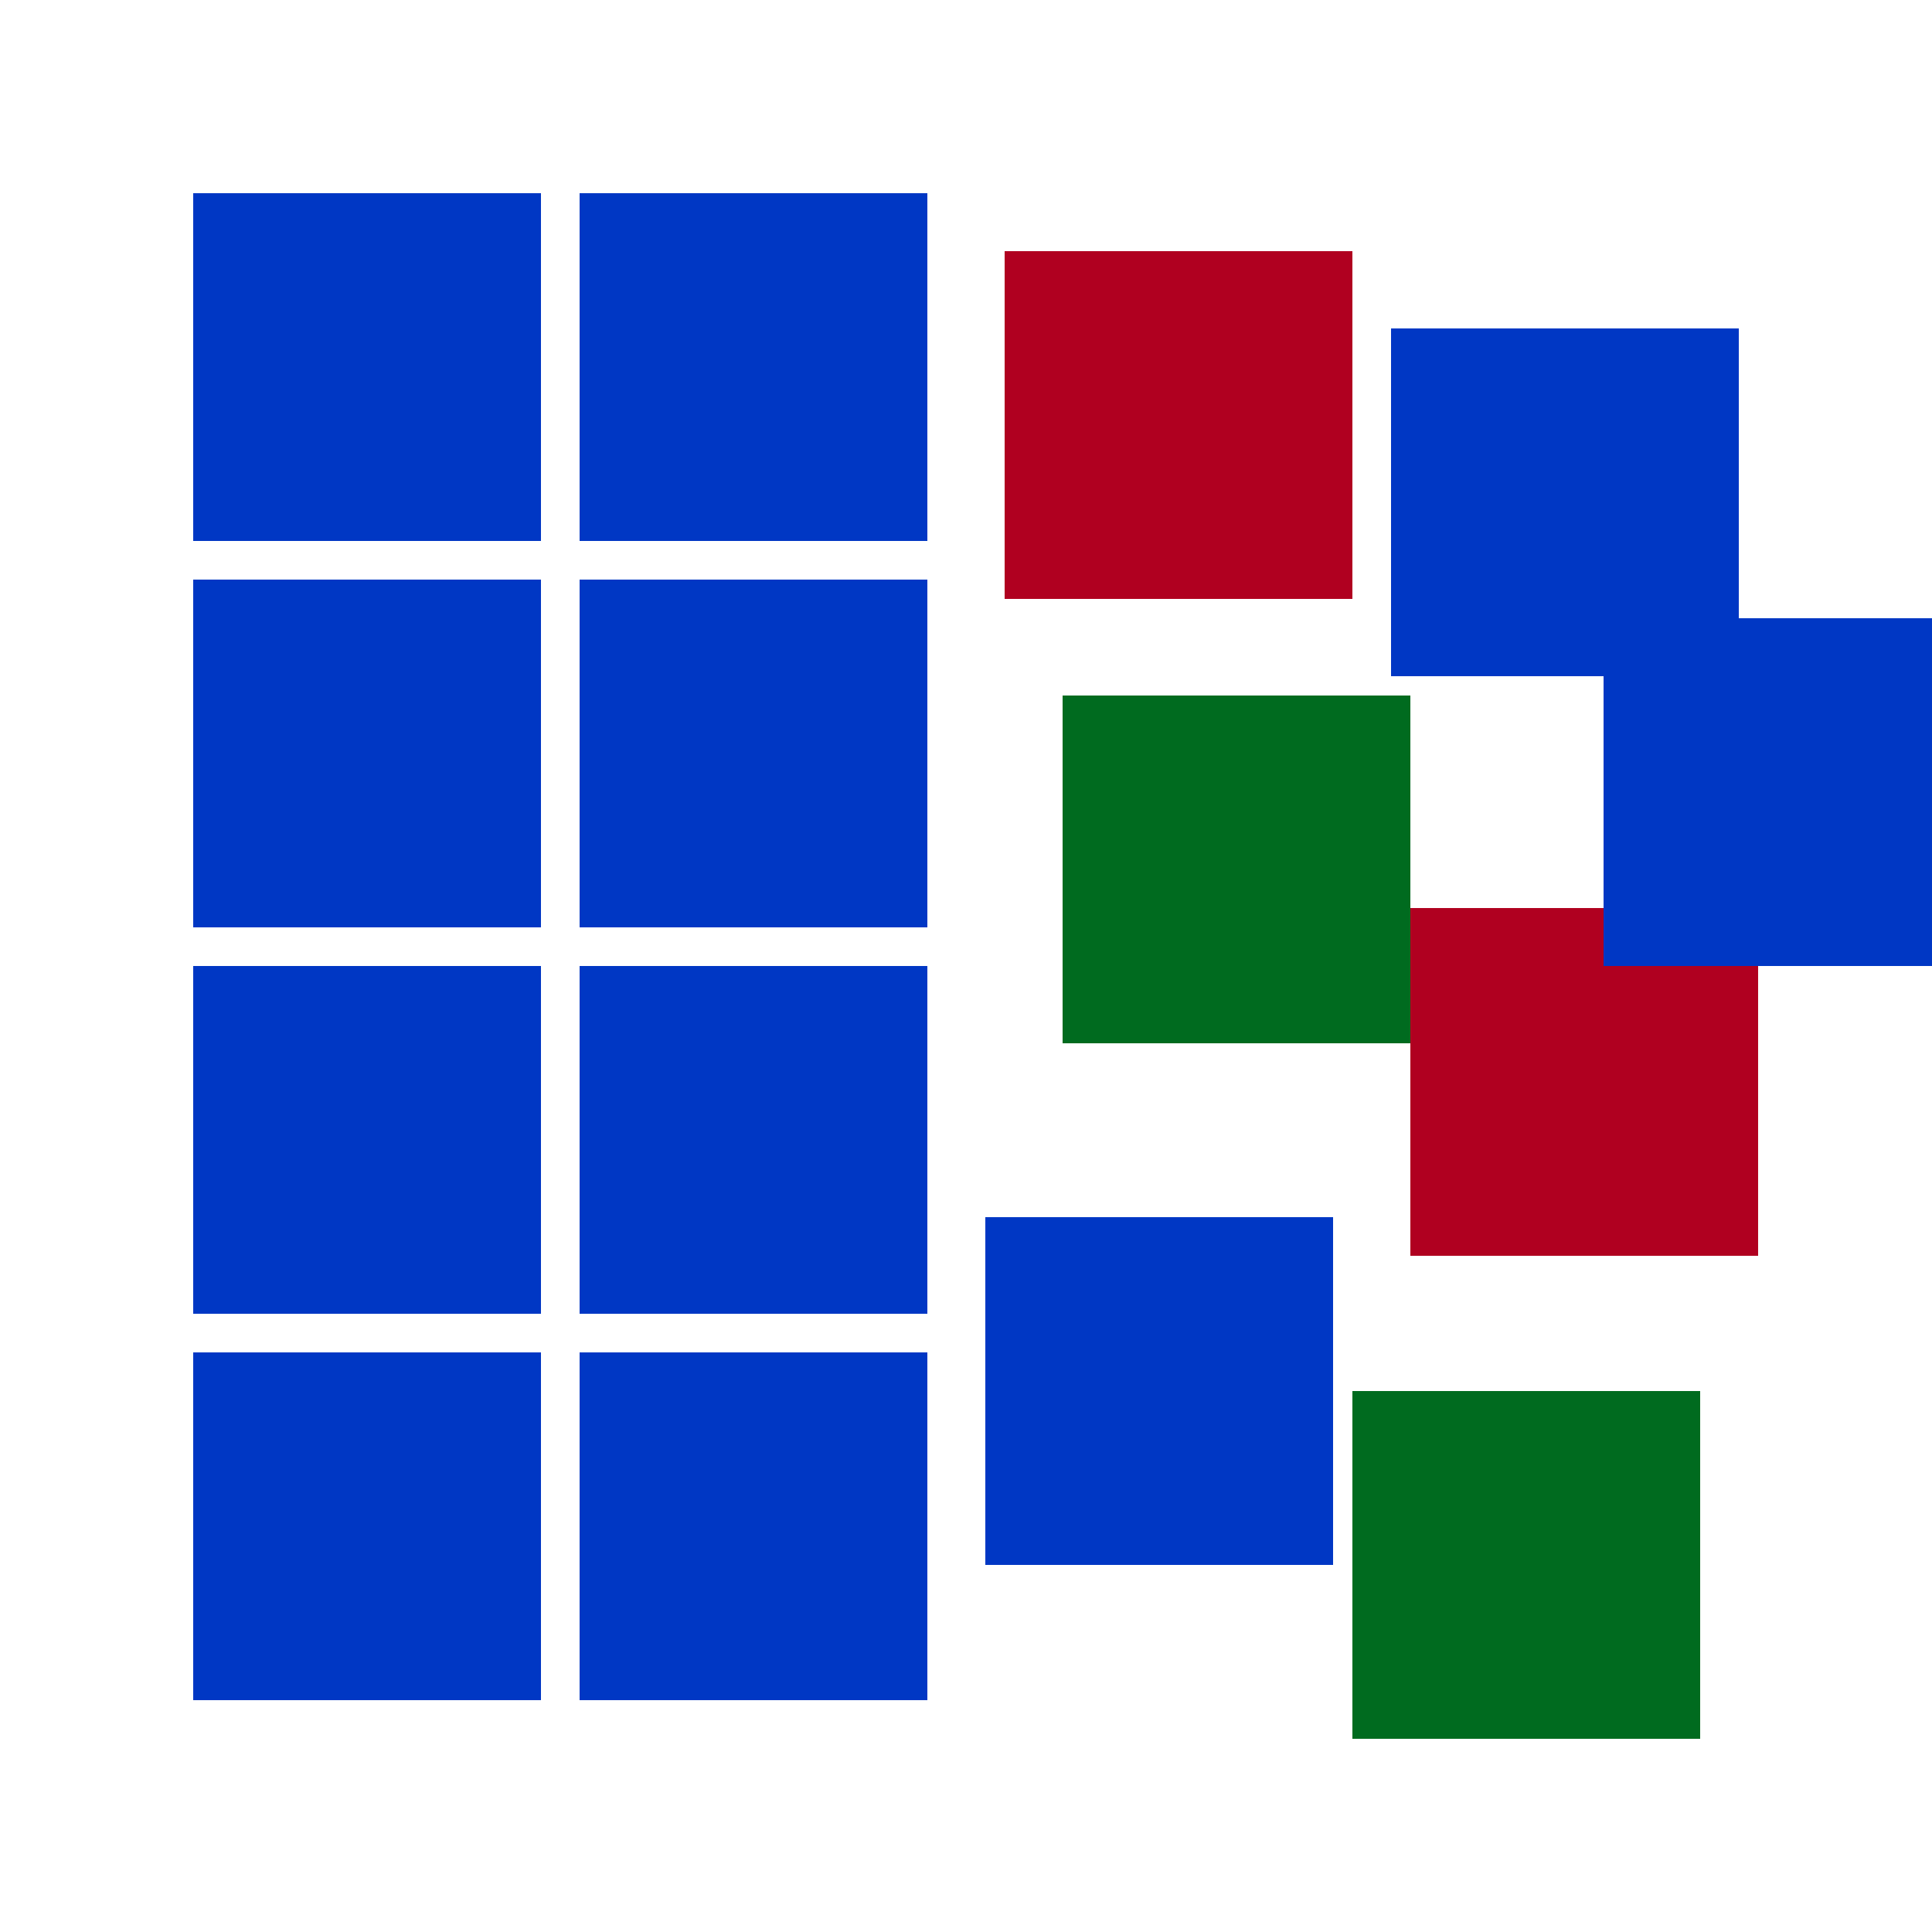
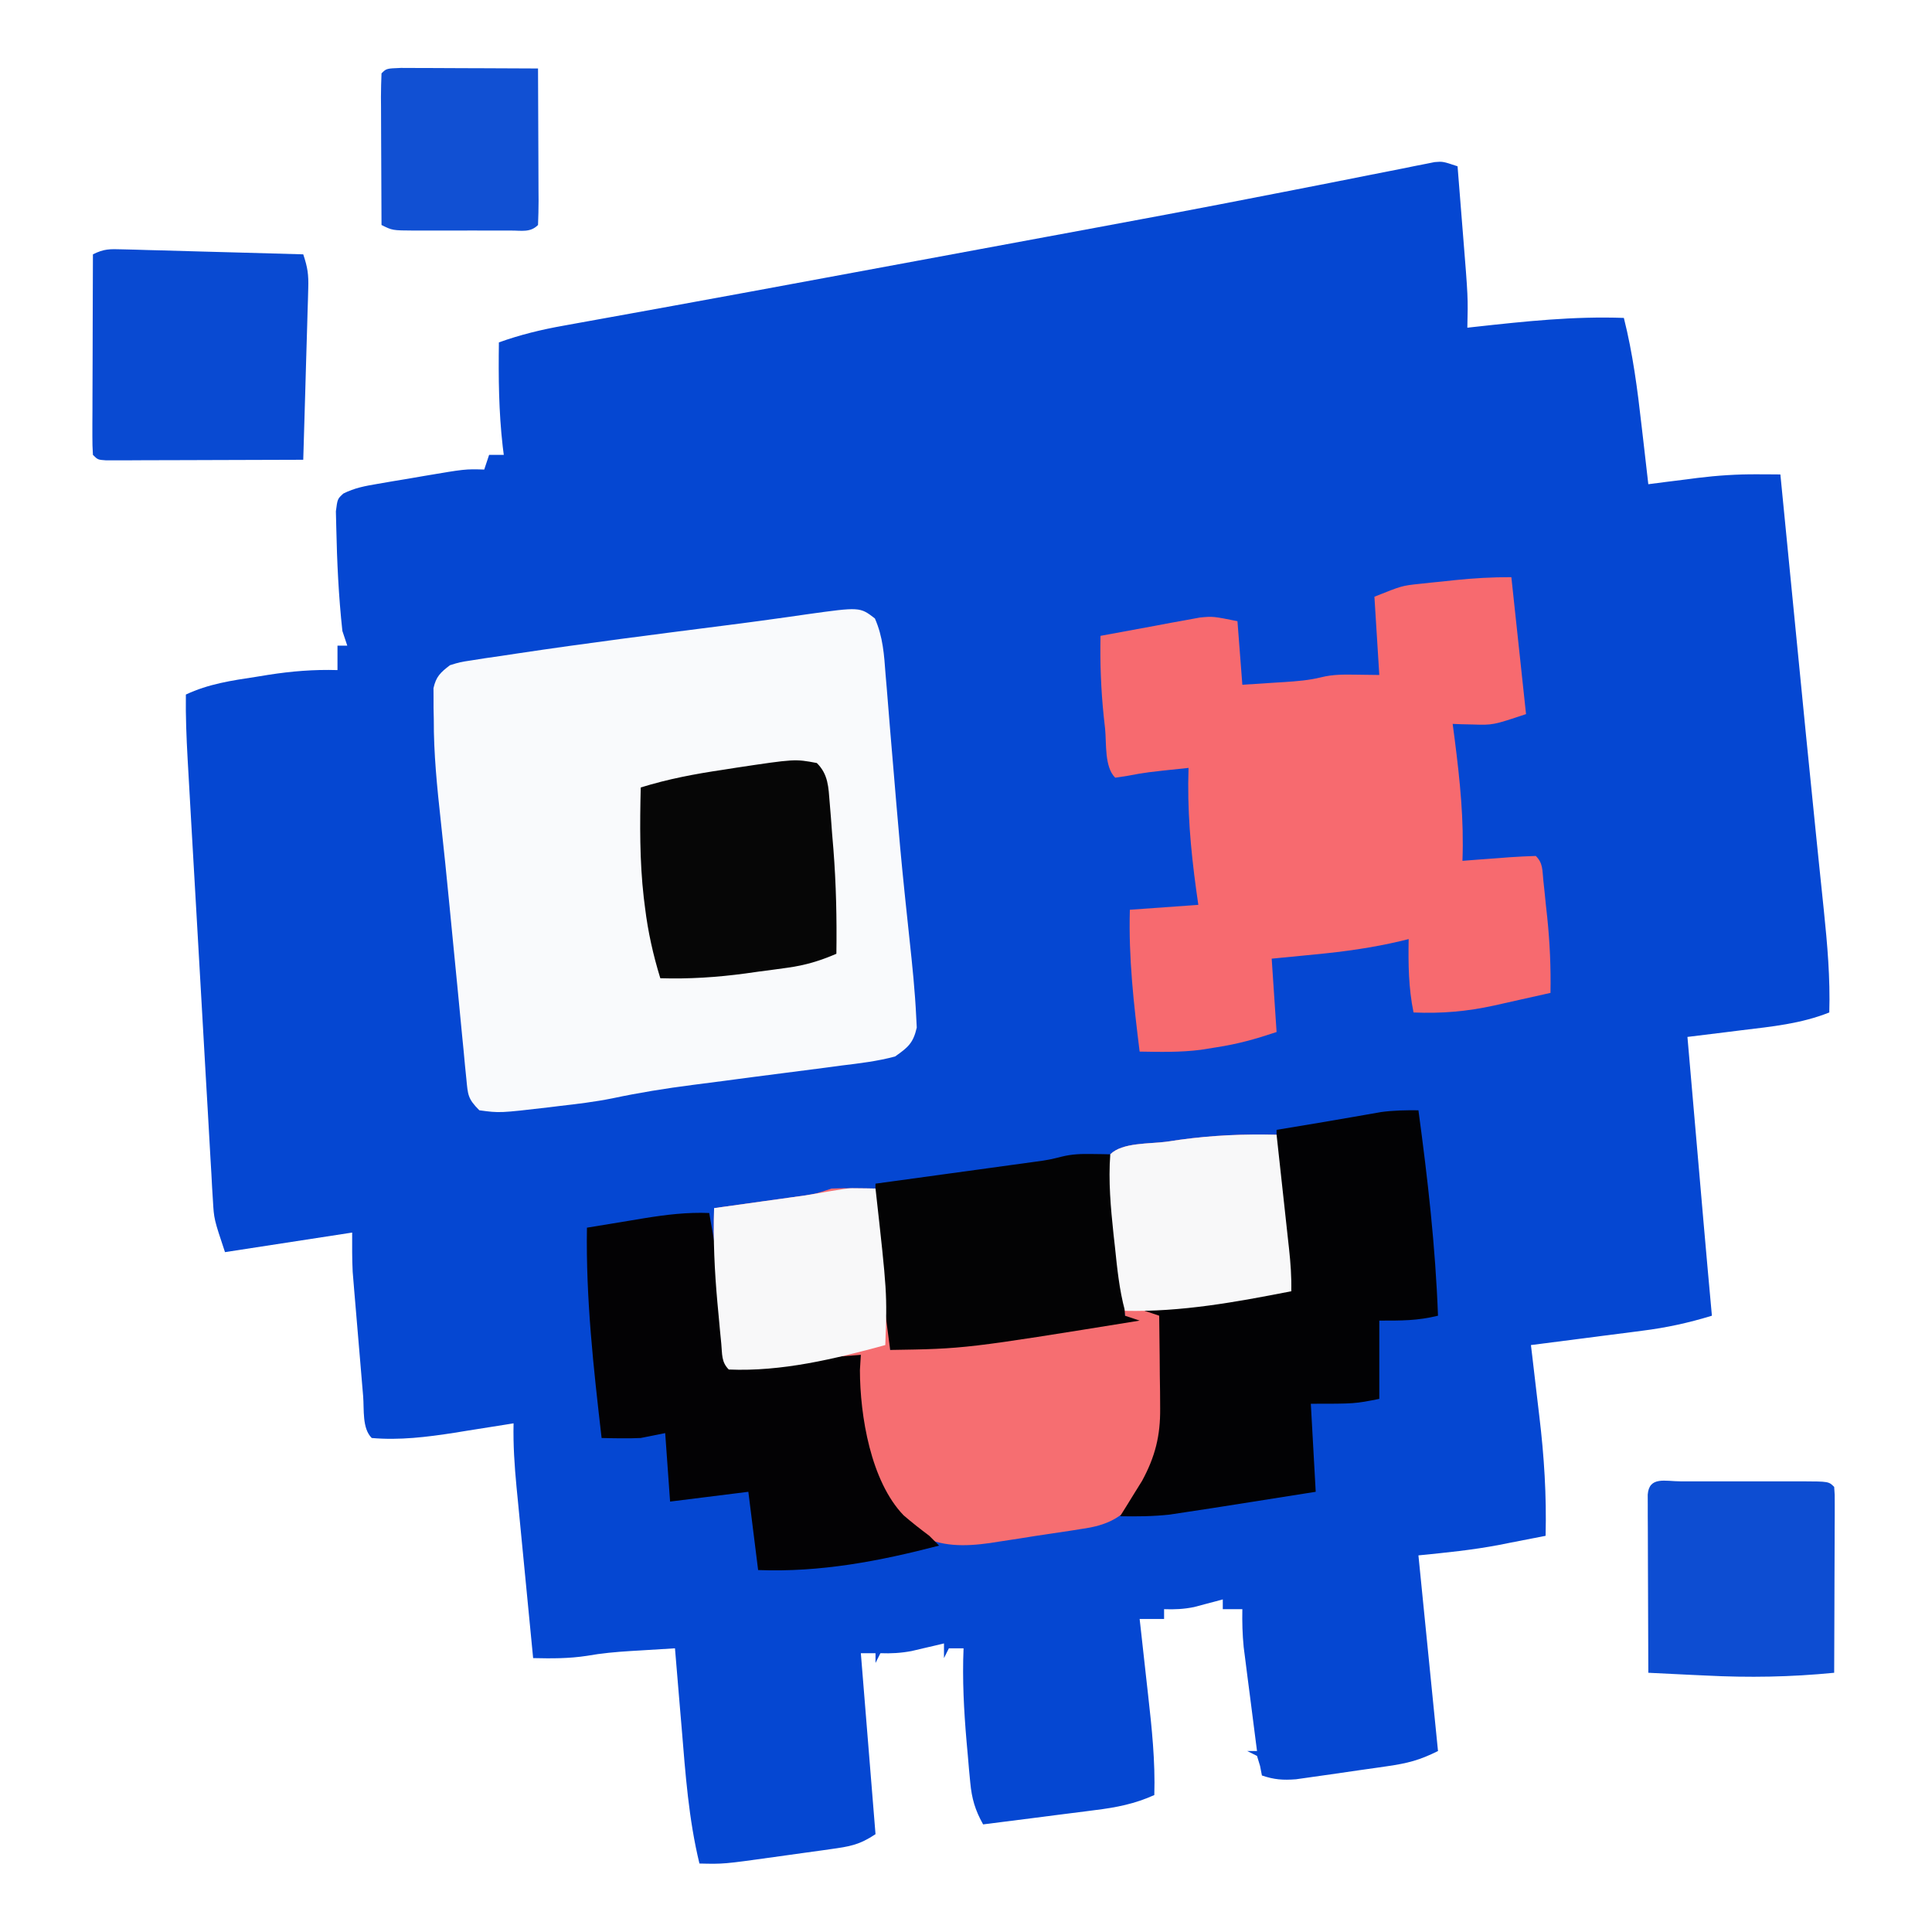
- <svg xmlns="http://www.w3.org/2000/svg" viewBox="0 0 20 20">
-   <rect x="2" y="2" width="3.6" height="3.6" fill="#0037c4" />
-   <rect x="2" y="6" width="3.6" height="3.6" fill="#0037c4" />
-   <rect x="2" y="10" width="3.6" height="3.6" fill="#0037c4" />
-   <rect x="2" y="14" width="3.6" height="3.6" fill="#0037c4" />
-   <rect x="6" y="2" width="3.6" height="3.6" fill="#0037c4" />
-   <rect x="6" y="6" width="3.6" height="3.6" fill="#0037c4" />
-   <rect x="6" y="10" width="3.6" height="3.6" fill="#0037c4" />
-   <rect x="6" y="14" width="3.6" height="3.6" fill="#0037c4" />
-   <rect x="10.4" y="2.6" width="3.6" height="3.6" fill="#b00020" />
-   <rect x="14.4" y="3.4" width="3.6" height="3.6" fill="#0037c4" />
-   <rect x="11" y="7.2" width="3.6" height="3.6" fill="#006b1f" />
-   <rect x="14.6" y="9.4" width="3.6" height="3.6" fill="#b00020" />
-   <rect x="10.2" y="12.6" width="3.6" height="3.6" fill="#0037c4" />
-   <rect x="14" y="14.4" width="3.6" height="3.6" fill="#006b1f" />
-   <rect x="16.6" y="6.4" width="3.6" height="3.6" fill="#0037c4" />
+ <svg xmlns="http://www.w3.org/2000/svg" version="1.1" width="395" height="395" shape-rendering="geometricPrecision" viewBox="0 0 395 395" role="img" aria-label="Kill Screen A (light): faithful mockup trace">
+   <path d="M0 0 C0.288 3.574 0.573 7.149 0.854 10.724 C0.951 11.937 1.047 13.15 1.146 14.364 C2.146 26.768 2.146 26.768 2 33 C2.543 32.939 3.086 32.879 3.646 32.816 C13.788 31.7 23.783 30.626 34 31 C35.837 38.289 36.781 45.601 37.625 53.062 C37.76 54.226 37.895 55.389 38.031 56.553 C38.358 59.368 38.681 62.184 39 65 C40.111 64.856 41.222 64.711 42.367 64.562 C43.87 64.375 45.372 64.187 46.875 64 C47.602 63.905 48.329 63.809 49.078 63.711 C53.17 63.208 57.168 62.949 61.293 62.973 C61.736 62.975 61.736 62.975 63.978 62.985 C64.311 62.987 64.311 62.987 66 63 C66.066 63.675 66.133 64.351 66.201 65.047 C66.844 71.602 67.488 78.157 68.132 84.712 C68.475 88.205 68.818 91.697 69.161 95.19 C70.516 109.009 71.871 122.828 73.289 136.641 C73.477 138.479 73.665 140.318 73.853 142.156 C74.191 145.464 74.535 148.771 74.882 152.078 C75.605 159.085 76.208 165.944 76 173 C70.214 175.303 64.277 175.883 58.125 176.625 C57.055 176.759 55.985 176.893 54.883 177.031 C52.256 177.36 49.628 177.681 47 178 C47.551 184.35 48.102 190.699 48.654 197.049 C48.841 199.205 49.028 201.361 49.216 203.517 C49.486 206.632 49.757 209.748 50.027 212.863 C50.11 213.813 50.192 214.762 50.277 215.74 C50.835 222.162 51.412 228.581 52 235 C47.248 236.455 42.68 237.457 37.754 238.07 C37.426 238.113 37.426 238.113 35.766 238.331 C33.699 238.601 31.631 238.863 29.562 239.125 C28.149 239.308 26.736 239.492 25.322 239.676 C21.882 240.123 18.441 240.563 15 241 C15.045 241.378 15.045 241.378 15.275 243.288 C15.616 246.15 15.951 249.013 16.282 251.876 C16.425 253.104 16.57 254.332 16.718 255.559 C17.706 263.759 18.205 271.727 18 280 C15.543 280.485 13.084 280.963 10.625 281.438 C10.285 281.505 10.285 281.505 8.566 281.846 C3.008 282.911 -2.306 283.431 -8 284 C-7.34 290.6 -7.34 290.6 -4 324 C-7.788 325.894 -10.252 326.507 -14.375 327.105 C-14.981 327.194 -15.588 327.282 -16.212 327.373 C-17.489 327.557 -18.767 327.738 -20.045 327.915 C-21.995 328.187 -23.943 328.474 -25.891 328.764 C-27.135 328.941 -28.38 329.118 -29.625 329.293 C-30.188 329.373 -30.188 329.373 -33.039 329.778 C-35.718 329.979 -37.484 329.855 -40 329 C-40.124 328.361 -40.248 327.721 -40.375 327.062 C-40.581 326.382 -40.788 325.701 -41 325 C-41.66 324.67 -42.32 324.34 -43 324 C-42.34 324 -41.68 324 -41 324 C-41.091 323.299 -41.182 322.598 -41.275 321.876 C-41.687 318.689 -42.093 315.501 -42.5 312.312 C-42.643 311.21 -42.786 310.107 -42.934 308.971 C-43.069 307.904 -43.204 306.837 -43.344 305.738 C-43.469 304.759 -43.595 303.78 -43.725 302.771 C-43.984 300.158 -44.05 297.624 -44 295 C-45.32 295 -46.64 295 -48 295 C-48 294.34 -48 293.68 -48 293 C-48.531 293.144 -49.062 293.289 -49.609 293.438 C-50.316 293.623 -51.022 293.809 -51.75 294 C-52.446 294.186 -53.142 294.371 -53.859 294.562 C-55.971 294.994 -57.852 295.077 -60 295 C-60 295.66 -60 296.32 -60 297 C-61.65 297 -63.3 297 -65 297 C-64.909 297.806 -64.818 298.613 -64.725 299.443 C-64.386 302.47 -64.051 305.496 -63.718 308.523 C-63.574 309.827 -63.429 311.13 -63.282 312.434 C-62.507 319.304 -61.79 326.073 -62 333 C-65.957 334.793 -69.773 335.547 -74.051 336.07 C-74.71 336.156 -75.368 336.242 -76.047 336.331 C-78.135 336.602 -80.224 336.863 -82.312 337.125 C-83.735 337.308 -85.158 337.492 -86.58 337.676 C-90.053 338.124 -93.526 338.564 -97 339 C-98.636 336.082 -99.324 333.726 -99.633 330.402 C-99.717 329.523 -99.801 328.643 -99.887 327.737 C-99.966 326.813 -100.044 325.889 -100.125 324.938 C-100.21 323.998 -100.295 323.058 -100.382 322.089 C-100.931 315.708 -101.27 309.405 -101 303 C-101.99 303 -102.98 303 -104 303 C-104.33 303.66 -104.66 304.32 -105 305 C-105 304.01 -105 303.02 -105 302 C-105.603 302.144 -106.207 302.289 -106.828 302.438 C-107.627 302.623 -108.427 302.809 -109.25 303 C-110.039 303.186 -110.828 303.371 -111.641 303.562 C-113.829 303.968 -115.782 304.081 -118 304 C-118.33 304.66 -118.66 305.32 -119 306 C-119 305.34 -119 304.68 -119 304 C-119.99 304 -120.98 304 -122 304 C-121.01 316.21 -120.02 328.42 -119 341 C-122.336 343.224 -124.308 343.521 -128.242 344.07 C-128.848 344.156 -129.453 344.242 -130.077 344.331 C-131.355 344.511 -132.635 344.687 -133.915 344.86 C-135.862 345.123 -137.808 345.399 -139.754 345.676 C-150.089 347.118 -150.089 347.118 -155 347 C-157.208 337.897 -157.861 328.681 -158.625 319.375 C-158.76 317.783 -158.895 316.19 -159.031 314.598 C-159.36 310.732 -159.682 306.866 -160 303 C-162.375 303.142 -164.75 303.289 -167.125 303.438 C-167.79 303.477 -168.455 303.516 -169.141 303.557 C-172.144 303.748 -175.025 304.004 -177.992 304.535 C-181.689 305.106 -185.268 305.085 -189 305 C-189.574 299.129 -190.143 293.257 -190.709 287.385 C-190.902 285.389 -191.096 283.393 -191.291 281.397 C-191.572 278.523 -191.849 275.648 -192.125 272.773 C-192.212 271.886 -192.3 270.998 -192.39 270.083 C-192.808 265.699 -193.101 261.404 -193 257 C-193.279 257.045 -193.279 257.045 -194.693 257.275 C-197.273 257.691 -199.855 258.095 -202.438 258.5 C-203.316 258.643 -204.194 258.786 -205.1 258.934 C-210.711 259.803 -216.315 260.504 -222 260 C-223.992 258.008 -223.531 254.196 -223.754 251.457 C-223.786 251.076 -223.786 251.076 -223.951 249.15 C-224.089 247.534 -224.224 245.917 -224.357 244.301 C-224.56 241.84 -224.771 239.38 -224.982 236.92 C-225.115 235.349 -225.247 233.778 -225.379 232.207 C-225.441 231.476 -225.504 230.744 -225.568 229.99 C-225.597 229.642 -225.597 229.642 -225.74 227.878 C-225.791 227.273 -225.841 226.667 -225.893 226.044 C-226.033 223.366 -226 220.681 -226 218 C-230.29 218.66 -230.29 218.66 -252 222 C-254.25 215.25 -254.25 215.25 -254.468 211.447 C-254.522 210.589 -254.575 209.731 -254.63 208.847 C-254.654 208.386 -254.654 208.386 -254.778 206.051 C-254.837 205.065 -254.895 204.079 -254.956 203.063 C-255.148 199.813 -255.328 196.563 -255.508 193.312 C-255.639 191.049 -255.77 188.785 -255.903 186.521 C-256.178 181.78 -256.449 177.039 -256.714 172.298 C-257.088 165.625 -257.474 158.952 -257.861 152.28 C-258.162 147.083 -258.46 141.885 -258.758 136.688 C-258.821 135.583 -258.885 134.479 -258.95 133.341 C-259.129 130.21 -259.305 127.08 -259.481 123.949 C-259.534 123.026 -259.587 122.104 -259.641 121.153 C-259.885 116.76 -260.06 112.399 -260 108 C-255.353 105.819 -250.652 105.138 -245.625 104.375 C-245.213 104.308 -245.213 104.308 -243.125 103.969 C-238.355 103.227 -233.826 102.857 -229 103 C-229 101.35 -229 99.7 -229 98 C-228.34 98 -227.68 98 -227 98 C-227.33 97.01 -227.66 96.02 -228 95 C-228.769 87.955 -229.104 80.835 -229.25 73.75 C-229.276 72.693 -229.302 71.636 -229.328 70.547 C-229 68 -229 68 -227.803 66.908 C-225.495 65.746 -223.365 65.364 -220.816 64.93 C-220.311 64.843 -220.311 64.843 -217.756 64.402 C-217.229 64.315 -217.229 64.315 -214.562 63.875 C-213.513 63.693 -212.463 63.511 -211.381 63.324 C-202.88 61.883 -202.88 61.883 -199 62 C-198.67 61.01 -198.34 60.02 -198 59 C-197.01 59 -196.02 59 -195 59 C-195.072 58.429 -195.144 57.858 -195.219 57.27 C-196.034 50.144 -196.101 43.162 -196 36 C-191.641 34.441 -187.336 33.39 -182.776 32.583 C-182.424 32.519 -182.424 32.519 -180.642 32.194 C-179.107 31.915 -177.572 31.638 -176.036 31.362 C-173.536 30.914 -171.037 30.46 -168.538 30.005 C-165.848 29.516 -163.158 29.026 -160.468 28.539 C-149.94 26.63 -139.419 24.68 -128.898 22.73 C-126.896 22.36 -124.893 21.989 -122.891 21.618 C-118.806 20.862 -114.72 20.105 -110.635 19.348 C-106.408 18.564 -102.181 17.781 -97.954 16.999 C-56.38 9.302 -56.38 9.302 -37.234 5.57 C-36.916 5.508 -36.916 5.508 -35.304 5.195 C-29.141 3.995 -22.982 2.785 -16.826 1.553 C-14.97 1.188 -13.114 0.822 -11.258 0.457 C-10.444 0.29 -9.63 0.124 -8.792 -0.048 C-8.06 -0.191 -7.328 -0.334 -6.575 -0.481 C-6.262 -0.544 -6.262 -0.544 -4.682 -0.862 C-3 -1 -3 -1 0 0 Z " fill="#0547D2" transform="translate(298,34)" />
+   <path d="M0 0 C1.665 3.776 1.89 7.432 2.191 11.521 C2.268 12.412 2.344 13.302 2.423 14.22 C2.67 17.124 2.9 20.029 3.129 22.935 C3.38 25.936 3.635 28.938 3.89 31.939 C4.06 33.945 4.228 35.953 4.395 37.96 C4.893 43.923 5.435 49.878 6.051 55.83 C6.122 56.519 6.193 57.209 6.267 57.92 C6.532 60.47 6.8 63.021 7.076 65.57 C7.651 70.905 8.209 76.249 8.457 81.611 C8.492 82.284 8.527 82.957 8.563 83.651 C7.847 86.799 6.795 87.691 4.129 89.56 C0.516 90.533 -3.138 90.962 -6.848 91.412 C-7.388 91.484 -7.388 91.484 -10.122 91.851 C-12.993 92.234 -15.866 92.602 -18.741 92.963 C-22.765 93.472 -26.785 94.008 -30.806 94.541 C-32.943 94.822 -35.08 95.098 -37.217 95.369 C-42.754 96.081 -48.205 96.955 -53.666 98.117 C-57.253 98.838 -60.864 99.272 -64.496 99.685 C-65.195 99.771 -65.893 99.858 -66.613 99.947 C-76.73 101.127 -76.73 101.127 -80.871 100.56 C-83.249 98.183 -83.21 97.397 -83.525 94.136 C-83.619 93.217 -83.712 92.297 -83.809 91.35 C-83.901 90.348 -83.994 89.346 -84.09 88.314 C-84.142 87.794 -84.142 87.794 -84.403 85.163 C-84.734 81.817 -85.053 78.47 -85.371 75.123 C-85.585 72.932 -85.8 70.741 -86.016 68.55 C-86.334 65.311 -86.652 62.072 -86.964 58.832 C-87.521 53.059 -88.109 47.29 -88.741 41.524 C-89.506 34.532 -90.217 27.603 -90.184 20.56 C-90.2 19.812 -90.216 19.065 -90.232 18.294 C-90.233 17.578 -90.234 16.861 -90.234 16.123 C-90.237 15.505 -90.24 14.888 -90.243 14.251 C-89.721 11.876 -88.79 11.026 -86.871 9.56 C-84.839 8.932 -84.839 8.932 -82.445 8.568 C-81.522 8.423 -80.599 8.278 -79.648 8.128 C-78.628 7.982 -77.609 7.836 -76.559 7.685 C-75.485 7.522 -74.411 7.359 -73.305 7.191 C-59.064 5.054 -44.771 3.242 -30.487 1.417 C-26.866 0.953 -23.248 0.477 -19.634 -0.033 C-18.962 -0.126 -18.291 -0.22 -17.599 -0.316 C-16.36 -0.49 -15.122 -0.668 -13.884 -0.85 C-3.064 -2.358 -3.064 -2.358 0 0 Z " fill="#F9FAFC" transform="translate(178.8711,126.4399)" />
+   <path d="M0 0 C0.99 9.24 1.98 18.48 3 28 C-3.75 30.25 -3.75 30.25 -7.875 30.125 C-8.656 30.107 -9.437 30.089 -10.242 30.07 C-10.822 30.047 -11.402 30.024 -12 30 C-11.928 30.55 -11.928 30.55 -11.562 33.332 C-10.511 41.608 -9.675 49.645 -10 58 C-8.929 57.916 -7.858 57.832 -6.754 57.746 C-5.357 57.643 -3.96 57.54 -2.562 57.438 C-2.209 57.409 -2.209 57.409 -0.42 57.268 C1.384 57.138 3.192 57.065 5 57 C6.49 58.49 6.315 59.895 6.535 61.973 C6.622 62.791 6.709 63.608 6.799 64.451 C6.886 65.313 6.973 66.175 7.062 67.062 C7.108 67.48 7.108 67.48 7.338 69.592 C7.873 74.758 8.09 79.806 8 85 C5.879 85.48 3.757 85.956 1.633 86.422 C-0.083 86.799 -1.796 87.184 -3.508 87.578 C-9.09 88.803 -14.29 89.248 -20 89 C-21.034 83.959 -21.083 79.134 -21 74 C-21.533 74.131 -22.066 74.263 -22.615 74.398 C-28.413 75.764 -34.137 76.564 -40.062 77.125 C-40.928 77.211 -41.794 77.298 -42.686 77.387 C-44.79 77.596 -46.895 77.799 -49 78 C-48.835 80.475 -48.835 80.475 -48 93 C-52.328 94.443 -55.888 95.444 -60.312 96.125 C-61.361 96.293 -62.409 96.46 -63.488 96.633 C-67.648 97.168 -71.814 97.074 -76 97 C-77.207 87.287 -78.28 77.8 -78 68 C-73.38 67.67 -68.76 67.34 -64 67 C-64.072 66.492 -64.072 66.492 -64.438 63.922 C-65.583 55.541 -66.289 47.473 -66 39 C-74.668 39.905 -74.668 39.905 -78.5 40.625 C-79.325 40.749 -80.15 40.873 -81 41 C-83.226 38.774 -82.757 34.01 -83.062 31 C-83.153 30.174 -83.244 29.347 -83.338 28.496 C-83.912 22.978 -84.113 17.547 -84 12 C-80.273 11.298 -76.544 10.616 -72.812 9.938 C-71.757 9.738 -70.702 9.539 -69.615 9.334 C-69.104 9.242 -69.104 9.242 -66.52 8.777 C-65.582 8.605 -64.645 8.432 -63.679 8.254 C-61 8 -61 8 -56 9 C-55.67 13.29 -55.34 17.58 -55 22 C-52.75 21.859 -50.5 21.712 -48.25 21.562 C-47.616 21.523 -46.982 21.484 -46.328 21.443 C-43.789 21.271 -41.348 21.087 -38.875 20.469 C-36.461 19.865 -34.234 19.905 -31.75 19.938 C-30.183 19.958 -28.615 19.979 -27 20 C-27.33 14.72 -27.66 9.44 -28 4 C-22.372 1.749 -22.372 1.749 -18.75 1.367 C-17.977 1.283 -17.203 1.2 -16.406 1.113 C-16.009 1.074 -16.009 1.074 -14 0.875 C-13.206 0.789 -12.412 0.702 -11.594 0.613 C-7.673 0.202 -3.963 0 0 0 Z " fill="#F76A6F" transform="translate(309,118)" />
+   <path d="M0 0 C0.43 3.914 0.857 7.828 1.282 11.743 C1.426 13.074 1.572 14.405 1.718 15.735 C1.929 17.651 2.137 19.568 2.344 21.484 C2.409 22.076 2.475 22.668 2.543 23.278 C2.856 26.199 3.076 29.062 3 32 C-13.594 35.237 -13.594 35.237 -20.398 35.789 C-22 36 -22 36 -24 37 C-23.966 37.241 -23.966 37.241 -23.794 38.46 C-22.146 50.776 -21.114 63.05 -28 74 C-31.639 78.307 -34.383 79.841 -40.023 80.617 C-40.688 80.723 -41.352 80.83 -42.037 80.939 C-43.435 81.159 -44.836 81.368 -46.237 81.568 C-48.366 81.874 -50.487 82.211 -52.609 82.555 C-53.976 82.765 -55.343 82.973 -56.711 83.18 C-57.337 83.279 -57.963 83.377 -58.609 83.479 C-63.701 84.188 -68.704 84.314 -73.293 81.688 C-81.992 73.939 -84.322 64.164 -86 53 C-86.09 50.654 -86.06 48.349 -86 46 C-86.704 46.061 -87.408 46.121 -88.133 46.184 C-90.809 46.411 -93.486 46.633 -96.164 46.85 C-97.418 46.952 -98.672 47.056 -99.926 47.162 C-101.846 47.322 -103.767 47.474 -105.688 47.625 C-106.299 47.677 -106.911 47.729 -107.542 47.783 C-109.025 47.896 -110.513 47.953 -112 48 C-113.547 46.453 -113.325 44.845 -113.535 42.695 C-113.622 41.806 -113.71 40.917 -113.799 40.001 C-113.886 39.052 -113.973 38.103 -114.062 37.125 C-114.152 36.171 -114.241 35.218 -114.333 34.236 C-114.91 27.789 -115.211 21.471 -115 15 C-114.38 14.914 -113.759 14.829 -113.12 14.74 C-110.309 14.351 -107.498 13.957 -104.688 13.562 C-103.711 13.428 -102.735 13.293 -101.729 13.154 C-101.26 13.088 -101.26 13.088 -98.887 12.754 C-98.455 12.694 -98.455 12.694 -96.268 12.389 C-94 12 -94 12 -91 11 C-89.439 10.933 -87.875 10.915 -86.312 10.938 C-85.908 10.942 -85.908 10.942 -83.863 10.965 C-83.556 10.971 -83.556 10.971 -82 11 C-81.945 11.585 -81.889 12.17 -81.832 12.772 C-81.579 15.432 -81.321 18.091 -81.062 20.75 C-81.019 21.21 -81.019 21.21 -80.799 23.539 C-80.755 23.984 -80.755 23.984 -80.535 26.234 C-80.457 27.051 -80.378 27.868 -80.297 28.71 C-80.017 30.873 -79.539 32.89 -79 35 C-78.935 36.582 -78.914 38.167 -78.938 39.75 C-78.947 40.549 -78.956 41.348 -78.965 42.172 C-78.976 42.775 -78.988 43.378 -79 44 C-78.34 43.67 -77.68 43.34 -77 43 C-75.447 42.826 -73.888 42.702 -72.328 42.605 C-71.363 42.539 -70.398 42.472 -69.404 42.404 C-68.363 42.332 -67.322 42.261 -66.25 42.188 C-54.316 41.298 -42.715 39.398 -31 37 C-31.045 36.66 -31.045 36.66 -31.275 34.94 C-31.69 31.815 -32.095 28.689 -32.5 25.562 C-32.643 24.493 -32.786 23.424 -32.934 22.322 C-34.539 9.823 -34.539 9.823 -34 4 C-31.552 1.552 -25.93 1.887 -22.625 1.438 C-21.672 1.299 -20.72 1.16 -19.738 1.018 C-13.12 0.109 -6.676 -0.169 0 0 Z " fill="#F66E71" transform="translate(261,232)" />
+   <path d="M0 0 C1.894 13.994 3.483 27.884 4 42 C-0.265 43.034 -3.373 43 -8 43 C-8 48.28 -8 53.56 -8 59 C-13 60 -13 60 -22 60 C-21.835 62.97 -21.835 62.97 -21 78 C-27.332 79.009 -33.665 80.013 -40 81 C-40.713 81.112 -41.426 81.223 -42.161 81.338 C-44.023 81.628 -45.886 81.909 -47.75 82.188 C-48.273 82.267 -48.273 82.267 -50.922 82.668 C-54.323 83.035 -57.581 83.056 -61 83 C-60.795 82.674 -60.795 82.674 -59.758 81.023 C-59.219 80.149 -58.68 79.275 -58.125 78.375 C-57.591 77.516 -57.058 76.658 -56.508 75.773 C-53.829 70.846 -52.747 66.544 -52.805 60.945 C-52.811 59.837 -52.818 58.728 -52.824 57.586 C-52.841 56.444 -52.858 55.302 -52.875 54.125 C-52.885 52.948 -52.894 51.771 -52.902 50.594 C-52.926 47.729 -52.959 44.865 -53 42 C-53.99 41.67 -54.98 41.34 -56 41 C-52.371 40.426 -48.741 39.857 -45.111 39.291 C-43.877 39.098 -42.644 38.904 -41.41 38.709 C-39.633 38.428 -37.856 38.151 -36.078 37.875 C-35.544 37.791 -35.544 37.791 -32.841 37.367 C-30.509 37.066 -28.344 36.921 -26 37 C-26.066 36.547 -26.066 36.547 -26.402 34.254 C-27.878 24.116 -29.193 14.274 -29 4 C-26.15 3.525 -23.3 3.05 -20.449 2.578 C-18.2 2.201 -15.953 1.816 -13.707 1.422 C-12.669 1.241 -11.632 1.061 -10.562 0.875 C-9.615 0.707 -8.668 0.54 -7.691 0.367 C-5.086 0.012 -2.625 -0.026 0 0 Z " fill="#020204" transform="translate(290,227)" />
+   <path d="M0 0 C1.853 10.324 3.463 20.516 4 31 C13.003 30.366 22.002 29.702 31 29 C30.969 29.516 30.969 29.516 30.812 32.125 C30.829 41.496 33.036 54.847 39.742 61.809 C41.448 63.284 43.197 64.646 45 66 C45.66 66.66 46.32 67.32 47 68 C34.705 71.203 22.743 73.484 10 73 C9.34 67.72 8.68 62.44 8 57 C5.36 57.33 5.36 57.33 -8 59 C-8.33 54.38 -8.66 49.76 -9 45 C-9.825 45.165 -9.825 45.165 -14 46 C-15.436 46.063 -16.875 46.087 -18.312 46.062 C-19.01 46.053 -19.707 46.044 -20.426 46.035 C-20.945 46.024 -21.465 46.012 -22 46 C-23.664 31.654 -25.235 17.469 -25 3 C-21.96 2.492 -18.917 1.995 -15.875 1.5 C-15.447 1.428 -15.447 1.428 -13.281 1.066 C-8.793 0.341 -4.546 -0.179 0 0 Z " fill="#030204" transform="translate(145,248)" />
+   <path d="M0 0 C0.821 0.02 1.641 0.04 2.487 0.061 C3.373 0.088 4.26 0.115 5.173 0.143 C6.081 0.166 6.988 0.19 7.922 0.214 C10.827 0.291 13.73 0.375 16.634 0.459 C18.6 0.512 20.567 0.565 22.533 0.617 C27.358 0.747 32.184 0.882 37.009 1.022 C37.92 3.754 38.112 5.157 38.031 7.942 C38.011 8.723 37.991 9.504 37.97 10.308 C37.957 10.727 37.957 10.727 37.888 12.846 C37.876 13.277 37.876 13.277 37.817 15.456 C37.74 18.207 37.656 20.958 37.572 23.709 C37.519 25.574 37.466 27.44 37.414 29.305 C37.284 33.877 37.149 38.45 37.009 43.022 C31.046 43.047 25.083 43.065 19.12 43.077 C17.09 43.082 15.059 43.089 13.029 43.097 C10.118 43.109 7.206 43.115 4.294 43.119 C3.838 43.122 3.838 43.122 1.526 43.135 C1.106 43.135 1.106 43.135 -1.022 43.135 C-1.766 43.137 -2.51 43.14 -3.276 43.142 C-4.991 43.022 -4.991 43.022 -5.991 42.022 C-6.083 40.732 -6.108 39.437 -6.104 38.145 C-6.104 37.324 -6.104 36.503 -6.104 35.657 C-6.099 34.766 -6.094 33.874 -6.088 32.955 C-6.087 32.047 -6.086 31.138 -6.084 30.202 C-6.078 27.288 -6.066 24.373 -6.053 21.459 C-6.048 19.489 -6.044 17.518 -6.04 15.547 C-6.028 10.705 -6.012 5.864 -5.991 1.022 C-3.7 -0.124 -2.538 -0.07 0 0 Z " fill="#094AD2" transform="translate(24.99072,50.97827)" />
+   <path d="M0 0 C0.706 0.009 1.413 0.018 2.141 0.027 C2.672 0.039 3.203 0.051 3.75 0.062 C5.419 11.05 6.267 21.962 6.75 33.062 C7.74 33.392 8.73 33.722 9.75 34.062 C-25.933 39.826 -25.933 39.826 -41.25 40.062 C-41.761 36.272 -42.256 32.48 -42.75 28.688 C-42.893 27.627 -43.036 26.566 -43.184 25.473 C-44.023 18.959 -44.449 12.629 -44.25 6.062 C-43.18 5.916 -42.111 5.77 -41.009 5.619 C-37.035 5.076 -33.062 4.529 -29.089 3.981 C-27.37 3.745 -25.651 3.509 -23.933 3.274 C-21.46 2.936 -18.988 2.595 -16.516 2.254 C-16.132 2.202 -16.132 2.202 -14.192 1.938 C-13.832 1.888 -13.832 1.888 -12.009 1.635 C-11.378 1.548 -10.747 1.462 -10.098 1.373 C-8.25 1.062 -8.25 1.062 -6.149 0.533 C-4.033 0.009 -2.176 -0.036 0 0 Z " fill="#030304" transform="translate(223.25,235.9375)" />
+   <path d="M0 0 C2.348 2.323 2.377 4.939 2.633 8.121 C2.717 9.14 2.8 10.159 2.887 11.209 C2.965 12.274 3.044 13.34 3.125 14.438 C3.211 15.468 3.298 16.499 3.387 17.561 C3.951 24.719 4.101 31.821 4 39 C0.655 40.447 -2.377 41.356 -5.984 41.852 C-6.452 41.916 -6.452 41.916 -8.82 42.242 C-9.787 42.369 -10.754 42.495 -11.75 42.625 C-12.226 42.692 -12.226 42.692 -14.633 43.031 C-20.46 43.813 -26.123 44.181 -32 44 C-33.473 39.192 -34.515 34.551 -35.125 29.562 C-35.21 28.884 -35.295 28.205 -35.382 27.506 C-36.238 20.006 -36.18 12.536 -36 5 C-30.423 3.262 -24.899 2.228 -19.125 1.375 C-18.702 1.308 -18.702 1.308 -16.559 0.969 C-4.475 -0.845 -4.475 -0.845 0 0 Z " fill="#060606" transform="translate(167,156)" />
+   <path d="M0 0 C0.779 0.002 1.558 0.004 2.361 0.006 C3.156 0.005 3.952 0.004 4.771 0.003 C6.456 0.003 8.14 0.004 9.825 0.009 C12.413 0.014 15 0.009 17.588 0.002 C19.22 0.003 20.853 0.004 22.486 0.006 C23.265 0.004 24.044 0.002 24.847 0 C30.309 0.024 30.309 0.024 31.424 1.139 C31.544 2.702 31.544 2.702 31.537 4.741 C31.537 5.501 31.537 6.262 31.537 7.046 C31.532 7.872 31.527 8.698 31.521 9.549 C31.52 10.391 31.518 11.233 31.517 12.101 C31.511 14.801 31.499 17.501 31.486 20.201 C31.481 22.028 31.477 23.854 31.472 25.68 C31.461 30.166 31.444 34.653 31.424 39.139 C22.567 40.012 14.012 40.162 5.111 39.701 C3.977 39.649 2.844 39.597 1.676 39.543 C-1.076 39.416 -3.826 39.281 -6.576 39.139 C-6.601 33.745 -6.619 28.352 -6.631 22.959 C-6.636 21.122 -6.643 19.286 -6.652 17.45 C-6.664 14.816 -6.67 12.183 -6.674 9.549 C-6.679 8.723 -6.684 7.897 -6.69 7.046 C-6.69 6.285 -6.69 5.525 -6.69 4.741 C-6.691 4.404 -6.691 4.404 -6.697 2.702 C-6.404 -1.1 -3.047 0.013 0 0 Z " fill="#0D4DD2" transform="translate(343.5764,302.8611)" />
+   <path d="M0 0 C0.43 3.914 0.857 7.828 1.282 11.743 C1.426 13.074 1.572 14.405 1.718 15.735 C1.929 17.651 2.137 19.568 2.344 21.484 C2.409 22.076 2.475 22.668 2.543 23.278 C2.856 26.199 3.076 29.062 3 32 C-8.391 34.222 -19.347 36.248 -31 36 C-32.171 31.644 -32.594 27.29 -33.062 22.812 C-33.153 22 -33.244 21.187 -33.338 20.35 C-33.911 14.931 -34.413 9.449 -34 4 C-31.552 1.552 -25.93 1.887 -22.625 1.438 C-21.672 1.299 -20.72 1.16 -19.738 1.018 C-13.12 0.109 -6.676 -0.169 0 0 Z " fill="#F8F8F9" transform="translate(261,232)" />
+   <path d="M0 0 C0.404 0.005 0.404 0.005 2.449 0.027 C2.757 0.033 2.757 0.033 4.312 0.062 C6.7 21.464 6.7 21.464 6.312 32.062 C-4.032 34.904 -14.89 37.524 -25.688 37.062 C-27.234 35.516 -27.013 33.908 -27.223 31.758 C-27.31 30.869 -27.397 29.979 -27.487 29.063 C-27.574 28.114 -27.661 27.165 -27.75 26.188 C-27.795 25.711 -27.795 25.711 -28.021 23.298 C-28.598 16.851 -28.899 10.534 -28.688 4.062 C-28.067 3.977 -27.447 3.891 -26.807 3.803 C-23.996 3.413 -21.186 3.019 -18.375 2.625 C-17.399 2.49 -16.422 2.356 -15.416 2.217 C-14.478 2.085 -13.54 1.953 -12.574 1.816 C-11.71 1.696 -10.846 1.576 -9.956 1.451 C-1.374 -0.02 -1.374 -0.02 0 0 Z " fill="#F8F8F9" transform="translate(174.6875,242.9375)" />
+   <path d="M0 0 C1.307 0 2.613 0.006 3.92 0.016 C4.263 0.017 4.263 0.017 6 0.02 C8.201 0.026 10.402 0.038 12.603 0.051 C14.092 0.056 15.581 0.061 17.07 0.065 C20.727 0.076 24.384 0.093 28.041 0.114 C28.065 4.653 28.084 9.191 28.096 13.73 C28.101 15.276 28.108 16.821 28.116 18.366 C28.128 20.583 28.134 22.799 28.138 25.016 C28.144 25.711 28.149 26.405 28.154 27.121 C28.154 28.786 28.103 30.45 28.041 32.114 C26.454 33.7 24.682 33.241 22.557 33.252 C21.934 33.25 21.311 33.248 20.67 33.246 C20.032 33.247 19.395 33.248 18.738 33.249 C17.387 33.25 16.036 33.248 14.685 33.244 C12.615 33.239 10.546 33.244 8.476 33.25 C7.166 33.25 5.855 33.248 4.545 33.246 C4.234 33.247 4.234 33.247 2.663 33.252 C-1.729 33.228 -1.729 33.228 -3.959 32.114 C-3.984 27.717 -4.002 23.32 -4.014 18.924 C-4.019 17.427 -4.026 15.93 -4.035 14.434 C-4.047 12.287 -4.052 10.14 -4.057 7.992 C-4.062 7.32 -4.067 6.647 -4.073 5.953 C-4.073 4.34 -4.021 2.726 -3.959 1.114 C-2.959 0.114 -2.959 0.114 0 0 Z " fill="#1150D3" transform="translate(81.95923,13.88647)" />
</svg>
